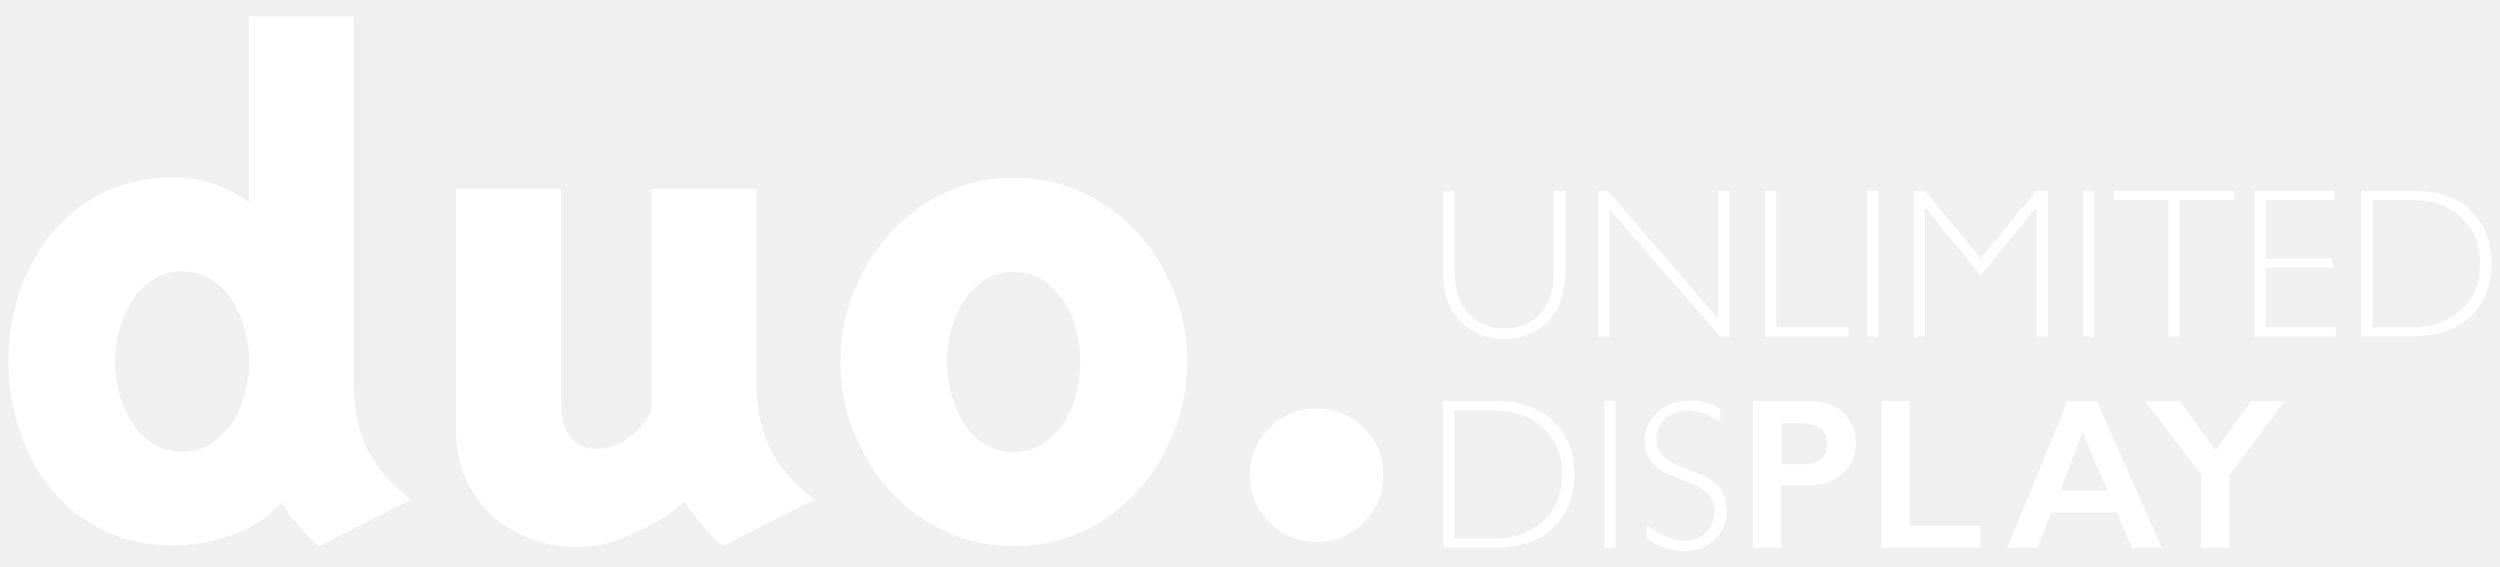
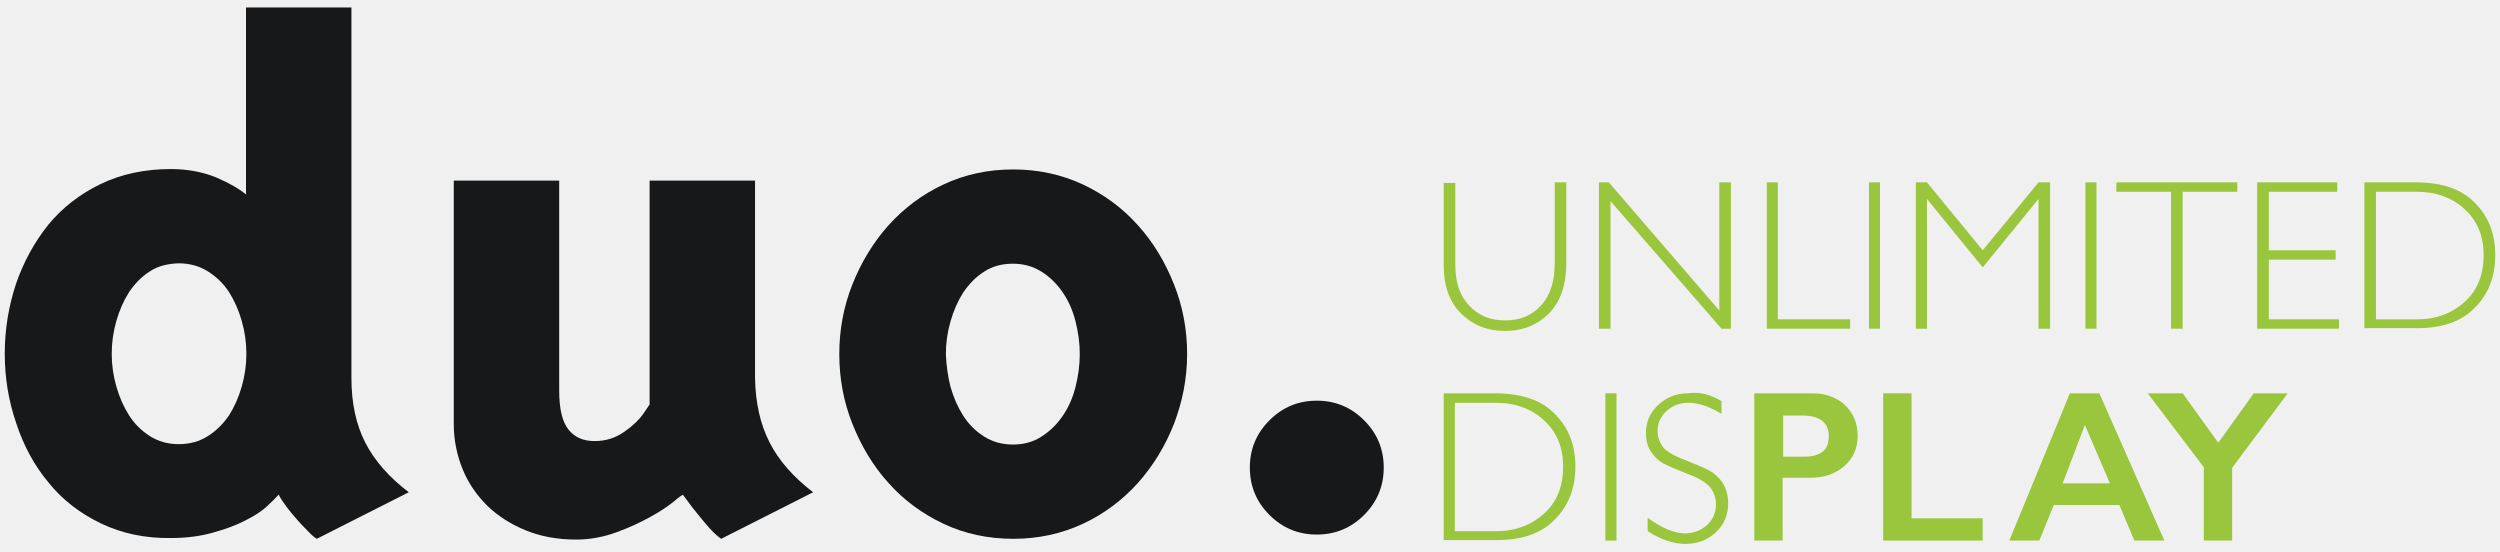
- <svg xmlns="http://www.w3.org/2000/svg" width="150" height="34" viewBox="0 0 150 34" fill="none">
-   <path d="M6.255 31.848C5.012 31.249 3.953 30.443 3.124 29.407C2.273 28.395 1.628 27.198 1.191 25.863C0.73 24.527 0.5 23.146 0.5 21.696C0.5 20.246 0.73 18.865 1.168 17.529C1.628 16.194 2.273 15.02 3.101 13.985C3.93 12.972 4.989 12.143 6.232 11.544C7.475 10.946 8.879 10.647 10.444 10.647C11.457 10.647 12.378 10.831 13.161 11.153C13.966 11.498 14.542 11.844 14.933 12.166V0.979H21.241V23.146C21.241 24.642 21.517 25.931 22.069 27.013C22.622 28.095 23.496 29.085 24.67 29.983L19.169 32.768C18.985 32.653 18.8 32.492 18.593 32.262C18.386 32.055 18.156 31.825 17.949 31.571C17.718 31.318 17.511 31.065 17.327 30.812C17.143 30.558 16.982 30.328 16.89 30.121C16.729 30.305 16.498 30.535 16.176 30.835C15.854 31.134 15.417 31.41 14.864 31.686C14.335 31.963 13.69 32.193 12.954 32.4C12.217 32.607 11.388 32.722 10.444 32.722C8.902 32.745 7.498 32.446 6.255 31.848ZM9.178 16.77C8.672 17.092 8.281 17.506 7.935 18.013C7.613 18.519 7.36 19.095 7.176 19.739C6.992 20.384 6.899 21.028 6.899 21.696C6.899 22.363 6.992 23.008 7.176 23.653C7.36 24.297 7.613 24.873 7.935 25.379C8.258 25.886 8.672 26.3 9.178 26.622C9.685 26.944 10.26 27.105 10.905 27.105C11.572 27.105 12.148 26.944 12.654 26.622C13.161 26.3 13.575 25.886 13.92 25.379C14.243 24.873 14.496 24.297 14.68 23.653C14.864 23.008 14.956 22.363 14.956 21.696C14.956 21.028 14.864 20.384 14.68 19.739C14.496 19.095 14.243 18.519 13.92 18.013C13.598 17.506 13.161 17.092 12.654 16.77C12.148 16.448 11.549 16.286 10.905 16.286C10.237 16.309 9.662 16.448 9.178 16.77Z" fill="white" />
-   <path d="M46.263 27.014C46.815 28.095 47.69 29.085 48.864 29.983L43.362 32.768C43.086 32.584 42.764 32.262 42.395 31.825C42.027 31.364 41.705 30.996 41.474 30.674C41.244 30.351 41.106 30.19 41.083 30.144C41.06 30.121 40.876 30.236 40.531 30.535C40.185 30.812 39.725 31.134 39.127 31.456C38.551 31.778 37.86 32.101 37.101 32.377C36.341 32.653 35.535 32.814 34.684 32.814C33.579 32.814 32.566 32.63 31.668 32.262C30.77 31.893 30.011 31.41 29.366 30.789C28.745 30.167 28.238 29.453 27.893 28.602C27.548 27.75 27.364 26.852 27.364 25.909V11.337H33.671V23.906C33.671 24.988 33.855 25.77 34.223 26.231C34.592 26.691 35.098 26.921 35.789 26.921C36.456 26.921 37.032 26.737 37.561 26.369C38.091 26.001 38.459 25.632 38.689 25.31C38.919 24.988 39.034 24.781 39.081 24.735V11.337H45.388V23.146C45.411 24.642 45.71 25.932 46.263 27.014Z" fill="white" />
-   <path d="M65 11.568C66.266 12.166 67.371 12.972 68.292 14.008C69.213 15.02 69.926 16.217 70.456 17.552C70.985 18.888 71.238 20.269 71.238 21.719C71.238 23.169 70.962 24.55 70.456 25.886C69.926 27.221 69.213 28.395 68.292 29.43C67.371 30.443 66.289 31.272 65 31.87C63.711 32.469 62.33 32.768 60.834 32.768C59.337 32.768 57.933 32.469 56.667 31.87C55.401 31.272 54.296 30.466 53.375 29.43C52.455 28.418 51.741 27.221 51.212 25.886C50.682 24.55 50.429 23.169 50.429 21.719C50.429 20.269 50.682 18.888 51.212 17.552C51.741 16.217 52.455 15.043 53.375 14.008C54.296 12.995 55.378 12.166 56.667 11.568C57.933 10.969 59.337 10.67 60.834 10.67C62.33 10.67 63.711 10.969 65 11.568ZM57.081 23.676C57.266 24.32 57.519 24.896 57.841 25.402C58.163 25.909 58.578 26.323 59.084 26.645C59.59 26.967 60.166 27.128 60.81 27.128C61.478 27.128 62.053 26.967 62.537 26.645C63.043 26.323 63.458 25.909 63.803 25.402C64.148 24.896 64.401 24.32 64.563 23.676C64.724 23.031 64.816 22.387 64.816 21.719C64.816 21.051 64.724 20.407 64.563 19.762C64.401 19.118 64.148 18.542 63.803 18.036C63.458 17.529 63.043 17.115 62.537 16.793C62.031 16.471 61.455 16.309 60.81 16.309C60.143 16.309 59.568 16.471 59.084 16.793C58.578 17.115 58.186 17.529 57.841 18.036C57.519 18.542 57.266 19.118 57.081 19.762C56.897 20.407 56.805 21.051 56.805 21.719C56.828 22.363 56.92 23.031 57.081 23.676Z" fill="white" />
-   <path d="M81.827 31.341C81.044 32.124 80.101 32.515 78.996 32.515C77.891 32.515 76.947 32.124 76.165 31.341C75.382 30.558 74.99 29.615 74.99 28.51C74.99 27.405 75.382 26.461 76.165 25.678C76.947 24.896 77.891 24.504 78.996 24.504C80.101 24.504 81.044 24.896 81.827 25.678C82.61 26.461 83.001 27.405 83.001 28.51C83.001 29.615 82.61 30.558 81.827 31.341Z" fill="white" />
-   <path d="M93.263 11.443H93.924V16.234C93.924 17.556 93.594 18.547 92.9 19.274C92.206 19.968 91.347 20.331 90.257 20.331C89.166 20.331 88.307 19.968 87.613 19.274C86.919 18.58 86.589 17.622 86.589 16.399V11.476H87.283V16.366C87.283 17.424 87.547 18.216 88.109 18.811C88.671 19.406 89.364 19.703 90.257 19.703C91.149 19.703 91.876 19.406 92.404 18.811C92.966 18.216 93.23 17.357 93.23 16.267V11.443H93.263Z" fill="white" />
-   <path d="M103.771 11.443V20.199H103.209L96.568 12.566V20.199H95.874V11.443H96.468L103.077 19.109V11.443H103.771Z" fill="white" />
-   <path d="M106.579 11.443V19.637H110.907V20.199H105.918V11.443H106.579Z" fill="white" />
-   <path d="M112.692 11.443H112.031V20.199H112.692V11.443Z" fill="white" />
-   <path d="M118.837 15.507L122.175 11.443H122.869V20.199H122.175V12.434L118.837 16.531L115.5 12.434V20.199H114.839V11.443H115.5L118.837 15.507Z" fill="white" />
-   <path d="M125.644 11.443H124.983V20.199H125.644V11.443Z" fill="white" />
-   <path d="M134.07 11.443V12.005H130.799V20.199H130.105V12.005H126.834V11.443H134.07Z" fill="white" />
-   <path d="M140.05 11.443V12.005H135.953V15.507H139.951V16.069H135.953V19.637H140.149V20.199H135.259V11.443H140.05Z" fill="white" />
-   <path d="M141.669 11.443H144.742C146.295 11.443 147.485 11.839 148.278 12.665C149.104 13.492 149.5 14.516 149.5 15.805C149.5 17.06 149.104 18.117 148.278 18.943C147.485 19.77 146.328 20.166 144.841 20.166H141.669V11.443ZM142.363 12.005V19.637H144.841C145.965 19.637 146.923 19.274 147.683 18.58C148.443 17.886 148.806 16.961 148.806 15.805C148.806 14.681 148.443 13.756 147.683 13.062C146.956 12.368 145.965 12.005 144.808 12.005H142.363Z" fill="white" />
-   <path d="M86.589 24.068H89.68C91.243 24.068 92.439 24.467 93.237 25.298C94.068 26.129 94.467 27.16 94.467 28.456C94.467 29.719 94.068 30.783 93.237 31.614C92.439 32.445 91.276 32.844 89.78 32.844H86.589V24.068ZM87.254 24.633V32.312H89.747C90.877 32.312 91.841 31.947 92.606 31.248C93.37 30.55 93.736 29.62 93.736 28.456C93.736 27.326 93.37 26.395 92.606 25.697C91.874 24.999 90.877 24.633 89.714 24.633H87.254Z" fill="white" />
-   <path d="M96.927 24.064H96.262V32.873H96.927V24.064Z" fill="white" />
-   <path d="M103.21 24.529V25.293C102.445 24.828 101.78 24.628 101.249 24.628C100.717 24.628 100.285 24.795 99.919 25.127C99.553 25.46 99.387 25.858 99.387 26.324C99.387 26.656 99.487 26.956 99.686 27.255C99.886 27.521 100.318 27.787 101.016 28.052C101.681 28.318 102.179 28.518 102.479 28.684C102.778 28.85 103.044 29.083 103.276 29.415C103.476 29.748 103.609 30.147 103.609 30.645C103.609 31.31 103.376 31.909 102.877 32.374C102.379 32.839 101.78 33.072 101.049 33.072C100.318 33.072 99.553 32.806 98.789 32.307V31.51C99.653 32.141 100.384 32.44 101.016 32.44C101.548 32.44 101.98 32.274 102.346 31.942C102.711 31.609 102.877 31.177 102.877 30.712C102.877 30.346 102.778 30.014 102.545 29.715C102.312 29.415 101.88 29.149 101.182 28.884C100.517 28.618 100.019 28.418 99.719 28.252C99.42 28.086 99.188 27.853 98.988 27.554C98.789 27.255 98.689 26.889 98.689 26.424C98.689 25.792 98.922 25.227 99.42 24.762C99.919 24.296 100.517 24.063 101.215 24.063C101.88 23.964 102.545 24.13 103.21 24.529Z" fill="white" />
-   <path d="M108.595 24.064C109.426 24.064 110.091 24.296 110.59 24.762C111.088 25.227 111.354 25.859 111.354 26.59C111.354 27.355 111.088 27.953 110.556 28.418C110.024 28.884 109.36 29.116 108.495 29.116H106.866V32.873H105.171V24.064H108.595ZM108.196 27.853C108.661 27.853 108.994 27.753 109.26 27.554C109.526 27.355 109.625 27.022 109.625 26.623C109.625 25.826 109.094 25.393 108.063 25.393H106.9V27.853H108.196Z" fill="white" />
-   <path d="M114.579 24.064V31.543H118.833V32.873H112.883V24.064H114.579Z" fill="white" />
-   <path d="M125.814 24.064L129.704 32.873H127.908L127.011 30.745H123.088L122.224 32.873H120.429L124.052 24.064H125.814ZM123.62 29.449H126.446L124.95 25.958L123.62 29.449Z" fill="white" />
-   <path d="M130.801 24.064L132.928 27.022L135.056 24.064H137.083L133.759 28.518V32.873H132.064V28.485L128.706 24.064H130.801Z" fill="white" />
+ <svg xmlns="http://www.w3.org/2000/svg" width="263" height="58" viewBox="0 0 263 58" fill="none">
+   <path d="M10.619 55.063C8.433 54.011 6.572 52.594 5.114 50.773C3.617 48.992 2.483 46.887 1.714 44.539C0.905 42.191 0.5 39.763 0.5 37.213C0.5 34.663 0.905 32.234 1.674 29.887C2.483 27.539 3.617 25.475 5.074 23.653C6.531 21.872 8.393 20.415 10.579 19.363C12.764 18.31 15.234 17.784 17.986 17.784C19.767 17.784 21.386 18.108 22.762 18.674C24.179 19.282 25.191 19.889 25.879 20.455V0.784H36.97V39.763C36.97 42.394 37.455 44.661 38.427 46.563C39.398 48.465 40.936 50.206 43.001 51.785L33.327 56.682C33.003 56.48 32.679 56.197 32.315 55.792C31.951 55.427 31.546 55.023 31.181 54.577C30.777 54.132 30.412 53.687 30.089 53.242C29.765 52.796 29.481 52.392 29.32 52.027C29.036 52.351 28.631 52.756 28.065 53.282C27.498 53.808 26.729 54.294 25.758 54.78C24.827 55.266 23.693 55.67 22.398 56.035C21.103 56.399 19.645 56.601 17.986 56.601C15.274 56.642 12.805 56.115 10.619 55.063ZM15.76 28.551C14.869 29.117 14.181 29.846 13.574 30.736C13.007 31.627 12.562 32.639 12.238 33.772C11.915 34.906 11.753 36.039 11.753 37.213C11.753 38.387 11.915 39.52 12.238 40.653C12.562 41.787 13.007 42.799 13.574 43.689C14.141 44.58 14.869 45.308 15.76 45.875C16.65 46.442 17.662 46.725 18.796 46.725C19.969 46.725 20.981 46.442 21.872 45.875C22.762 45.308 23.491 44.58 24.098 43.689C24.665 42.799 25.11 41.787 25.434 40.653C25.758 39.52 25.919 38.387 25.919 37.213C25.919 36.039 25.758 34.906 25.434 33.772C25.11 32.639 24.665 31.627 24.098 30.736C23.531 29.846 22.762 29.117 21.872 28.551C20.981 27.984 19.929 27.701 18.796 27.701C17.622 27.741 16.61 27.984 15.76 28.551Z" fill="#17181A" />
+   <path d="M80.968 46.563C81.939 48.465 83.478 50.206 85.542 51.785L75.868 56.682C75.382 56.358 74.816 55.792 74.168 55.023C73.52 54.213 72.954 53.566 72.549 52.999C72.144 52.432 71.901 52.149 71.861 52.068C71.82 52.028 71.496 52.23 70.889 52.756C70.282 53.242 69.473 53.809 68.42 54.375C67.408 54.942 66.194 55.508 64.858 55.994C63.523 56.48 62.106 56.763 60.608 56.763C58.665 56.763 56.884 56.44 55.306 55.792C53.727 55.144 52.391 54.294 51.258 53.201C50.165 52.108 49.275 50.854 48.667 49.356C48.06 47.858 47.737 46.28 47.737 44.62V18.998H58.827V41.099C58.827 43.001 59.151 44.377 59.799 45.187C60.446 45.996 61.337 46.401 62.551 46.401C63.725 46.401 64.737 46.077 65.668 45.43C66.599 44.782 67.246 44.135 67.651 43.568C68.056 43.001 68.258 42.637 68.339 42.556V18.998H79.43V39.763C79.47 42.394 79.997 44.661 80.968 46.563Z" fill="#17181A" />
+   <path d="M113.916 19.403C116.142 20.456 118.085 21.872 119.704 23.694C121.323 25.475 122.578 27.579 123.509 29.927C124.44 32.275 124.885 34.703 124.885 37.253C124.885 39.803 124.399 42.232 123.509 44.58C122.578 46.927 121.323 48.992 119.704 50.813C118.085 52.594 116.183 54.051 113.916 55.104C111.649 56.156 109.221 56.682 106.59 56.682C103.959 56.682 101.49 56.156 99.263 55.104C97.037 54.051 95.094 52.635 93.475 50.813C91.856 49.032 90.601 46.927 89.67 44.58C88.739 42.232 88.294 39.803 88.294 37.253C88.294 34.703 88.739 32.275 89.67 29.927C90.601 27.579 91.856 25.515 93.475 23.694C95.094 21.913 96.997 20.456 99.263 19.403C101.49 18.351 103.959 17.825 106.59 17.825C109.221 17.825 111.649 18.351 113.916 19.403ZM99.992 40.694C100.316 41.827 100.761 42.839 101.328 43.73C101.894 44.62 102.623 45.349 103.513 45.915C104.404 46.482 105.416 46.765 106.549 46.765C107.723 46.765 108.735 46.482 109.585 45.915C110.475 45.349 111.204 44.62 111.811 43.73C112.418 42.839 112.864 41.827 113.147 40.694C113.43 39.56 113.592 38.427 113.592 37.253C113.592 36.08 113.43 34.946 113.147 33.813C112.864 32.679 112.418 31.668 111.811 30.777C111.204 29.887 110.475 29.158 109.585 28.591C108.694 28.025 107.682 27.741 106.549 27.741C105.375 27.741 104.363 28.025 103.513 28.591C102.623 29.158 101.935 29.887 101.328 30.777C100.761 31.668 100.316 32.679 99.992 33.813C99.668 34.946 99.506 36.08 99.506 37.253C99.547 38.387 99.709 39.56 99.992 40.694Z" fill="#17181A" />
+   <path d="M143.505 54.173C142.128 55.549 140.469 56.237 138.526 56.237C136.583 56.237 134.924 55.549 133.547 54.173C132.171 52.797 131.483 51.137 131.483 49.194C131.483 47.251 132.171 45.592 133.547 44.216C134.924 42.839 136.583 42.151 138.526 42.151C140.469 42.151 142.128 42.839 143.505 44.216C144.881 45.592 145.569 47.251 145.569 49.194C145.569 51.137 144.881 52.797 143.505 54.173Z" fill="#17181A" />
+   <path d="M163.614 19.184H164.776V27.608C164.776 29.932 164.195 31.675 162.975 32.953C161.755 34.174 160.244 34.813 158.327 34.813C156.41 34.813 154.899 34.174 153.679 32.953C152.459 31.733 151.878 30.049 151.878 27.899V19.242H153.098V27.841C153.098 29.7 153.563 31.094 154.55 32.14C155.538 33.186 156.758 33.709 158.327 33.709C159.896 33.709 161.174 33.186 162.103 32.14C163.091 31.094 163.556 29.584 163.556 27.666V19.184H163.614Z" fill="#99C63C" />
+   <path d="M182.09 19.184V34.58H181.102L169.424 21.159V34.58H168.204V19.184H169.25L180.87 32.663V19.184H182.09Z" fill="#99C63C" />
+   <path d="M187.028 19.184V33.593H194.639V34.58H185.866V19.184H187.028Z" fill="#99C63C" />
+   <path d="M197.777 19.184H196.615V34.58H197.777V19.184Z" fill="#99C63C" />
+   <path d="M208.583 26.33L214.451 19.184H215.671V34.58H214.451V20.927L208.583 28.131L202.715 20.927V34.58H201.553V19.184H202.715L208.583 26.33Z" fill="#99C63C" />
+   <path d="M220.552 19.184H219.39V34.58H220.552V19.184Z" fill="#99C63C" />
+   <path d="M235.367 19.184V20.172H229.615V34.58H228.395V20.172H222.643V19.184H235.367Z" fill="#99C63C" />
+   <path d="M245.883 19.184V20.172H238.679V26.33H245.709V27.318H238.679V33.593H246.058V34.58H237.459V19.184H245.883Z" fill="#99C63C" />
+   <path d="M248.73 19.184H254.134C256.864 19.184 258.956 19.881 260.35 21.334C261.803 22.786 262.5 24.587 262.5 26.853C262.5 29.061 261.803 30.92 260.35 32.373C258.956 33.825 256.922 34.522 254.308 34.522H248.73V19.184ZM249.95 20.172V33.593H254.308C256.283 33.593 257.968 32.953 259.305 31.733C260.641 30.513 261.28 28.887 261.28 26.853C261.28 24.878 260.641 23.251 259.305 22.031C258.026 20.811 256.283 20.172 254.25 20.172H249.95Z" fill="#99C63C" />
+   <path d="M151.878 41.382H157.314C160.061 41.382 162.165 42.084 163.568 43.545C165.029 45.007 165.731 46.819 165.731 49.098C165.731 51.319 165.029 53.19 163.568 54.651C162.165 56.112 160.12 56.814 157.489 56.814H151.878V41.382ZM153.047 42.376V55.879H157.431C159.418 55.879 161.113 55.236 162.458 54.008C163.802 52.781 164.445 51.144 164.445 49.098C164.445 47.111 163.802 45.474 162.458 44.247C161.172 43.019 159.418 42.376 157.372 42.376H153.047Z" fill="#99C63C" />
+   <path d="M170.056 41.376H168.887V56.866H170.056V41.376Z" fill="#99C63C" />
+   <path d="M181.104 42.194V43.539C179.759 42.72 178.59 42.37 177.655 42.37C176.72 42.37 175.96 42.662 175.317 43.246C174.674 43.831 174.382 44.532 174.382 45.351C174.382 45.935 174.557 46.461 174.908 46.987C175.259 47.455 176.018 47.922 177.246 48.39C178.415 48.858 179.292 49.209 179.818 49.501C180.344 49.793 180.812 50.202 181.221 50.787C181.571 51.371 181.805 52.073 181.805 52.949C181.805 54.118 181.396 55.171 180.519 55.989C179.642 56.807 178.59 57.216 177.304 57.216C176.018 57.216 174.674 56.749 173.33 55.872V54.469C174.849 55.58 176.135 56.106 177.246 56.106C178.181 56.106 178.941 55.814 179.584 55.229C180.227 54.645 180.519 53.885 180.519 53.066C180.519 52.423 180.344 51.839 179.935 51.313C179.526 50.787 178.766 50.319 177.538 49.852C176.369 49.384 175.492 49.033 174.966 48.741C174.44 48.449 174.031 48.039 173.68 47.513C173.33 46.987 173.154 46.344 173.154 45.526C173.154 44.415 173.563 43.422 174.44 42.603C175.317 41.785 176.369 41.376 177.597 41.376C178.766 41.2 179.935 41.493 181.104 42.194Z" fill="#99C63C" />
+   <path d="M190.573 41.376C192.034 41.376 193.203 41.785 194.08 42.604C194.957 43.422 195.425 44.533 195.425 45.819C195.425 47.163 194.957 48.215 194.022 49.033C193.086 49.852 191.917 50.261 190.398 50.261H187.533V56.866H184.552V41.376H190.573ZM189.872 48.04C190.69 48.04 191.274 47.864 191.742 47.514C192.21 47.163 192.385 46.578 192.385 45.877C192.385 44.474 191.45 43.714 189.638 43.714H187.592V48.04H189.872Z" fill="#99C63C" />
+   <path d="M201.094 41.376V54.528H208.576V56.866H198.113V41.376H201.094Z" fill="#99C63C" />
+   <path d="M220.851 41.376L227.69 56.866H224.534L222.955 53.125H216.058L214.538 56.866H211.382L217.753 41.376H220.851ZM216.993 50.846H221.962L219.331 44.708L216.993 50.846Z" fill="#99C63C" />
+   <path d="M229.619 41.376L233.36 46.578L237.101 41.376H240.666L234.821 49.209V56.866H231.84V49.15L225.937 41.376H229.619Z" fill="#99C63C" />
</svg>
